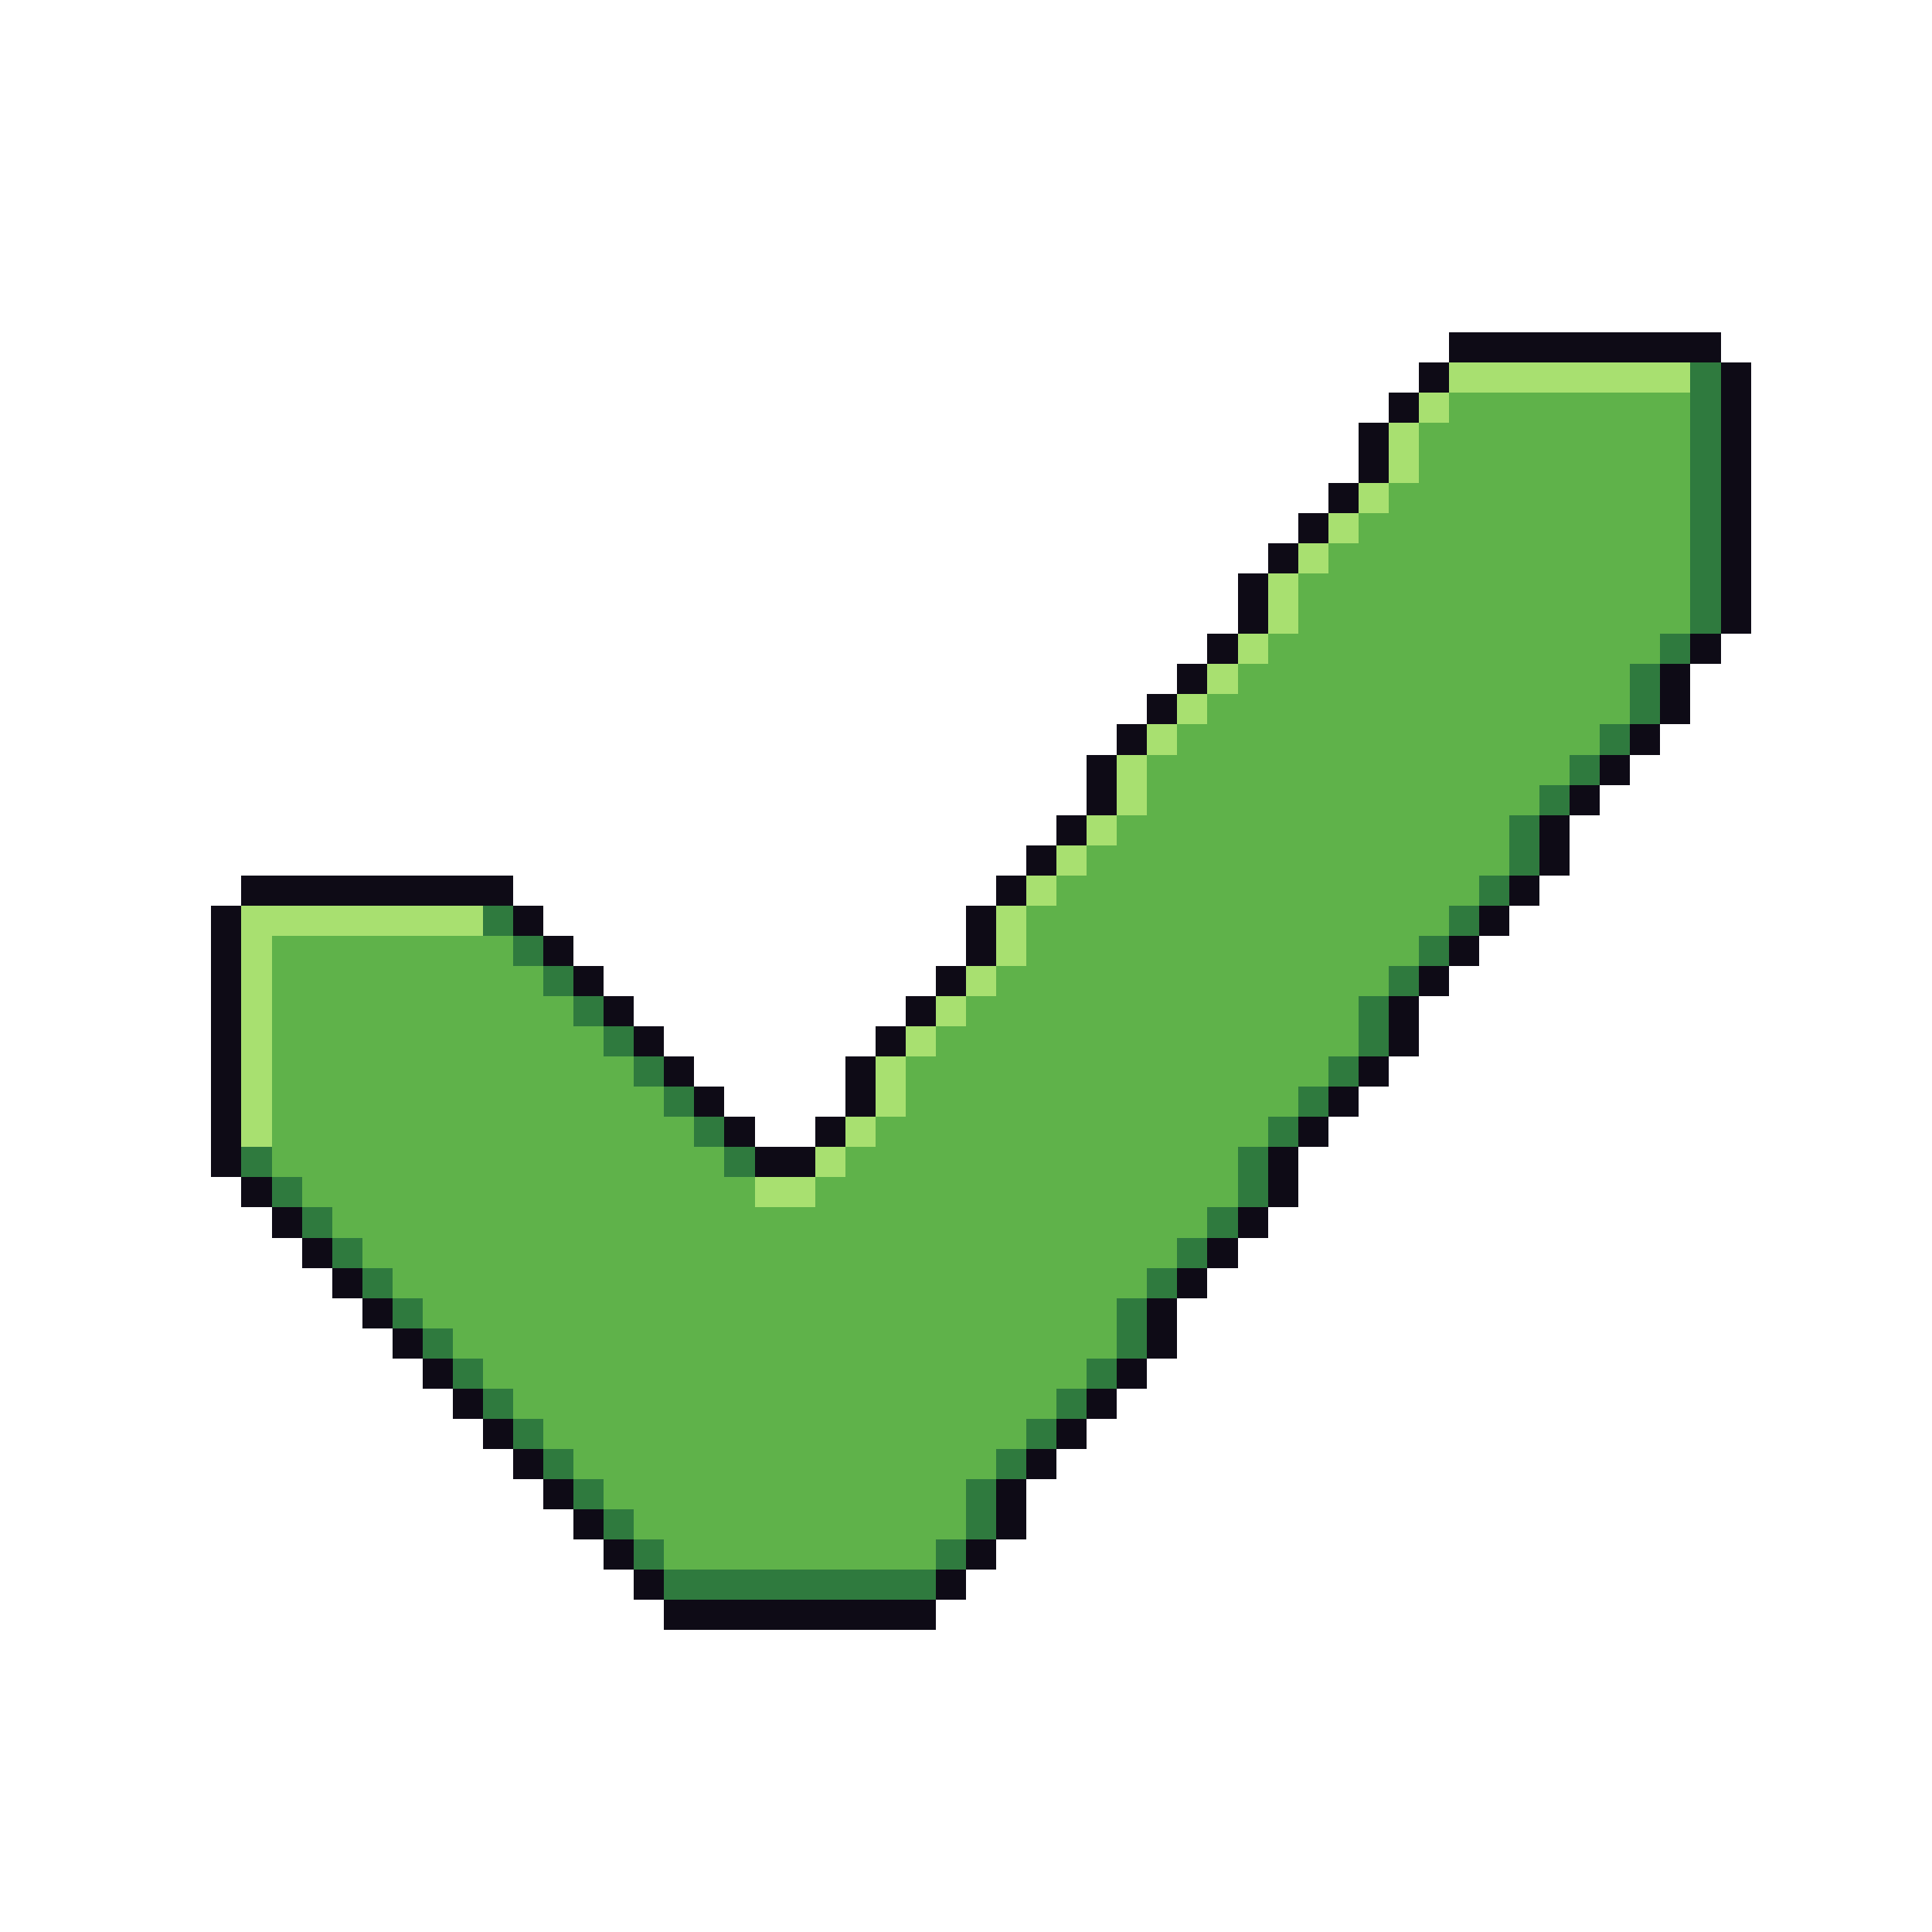
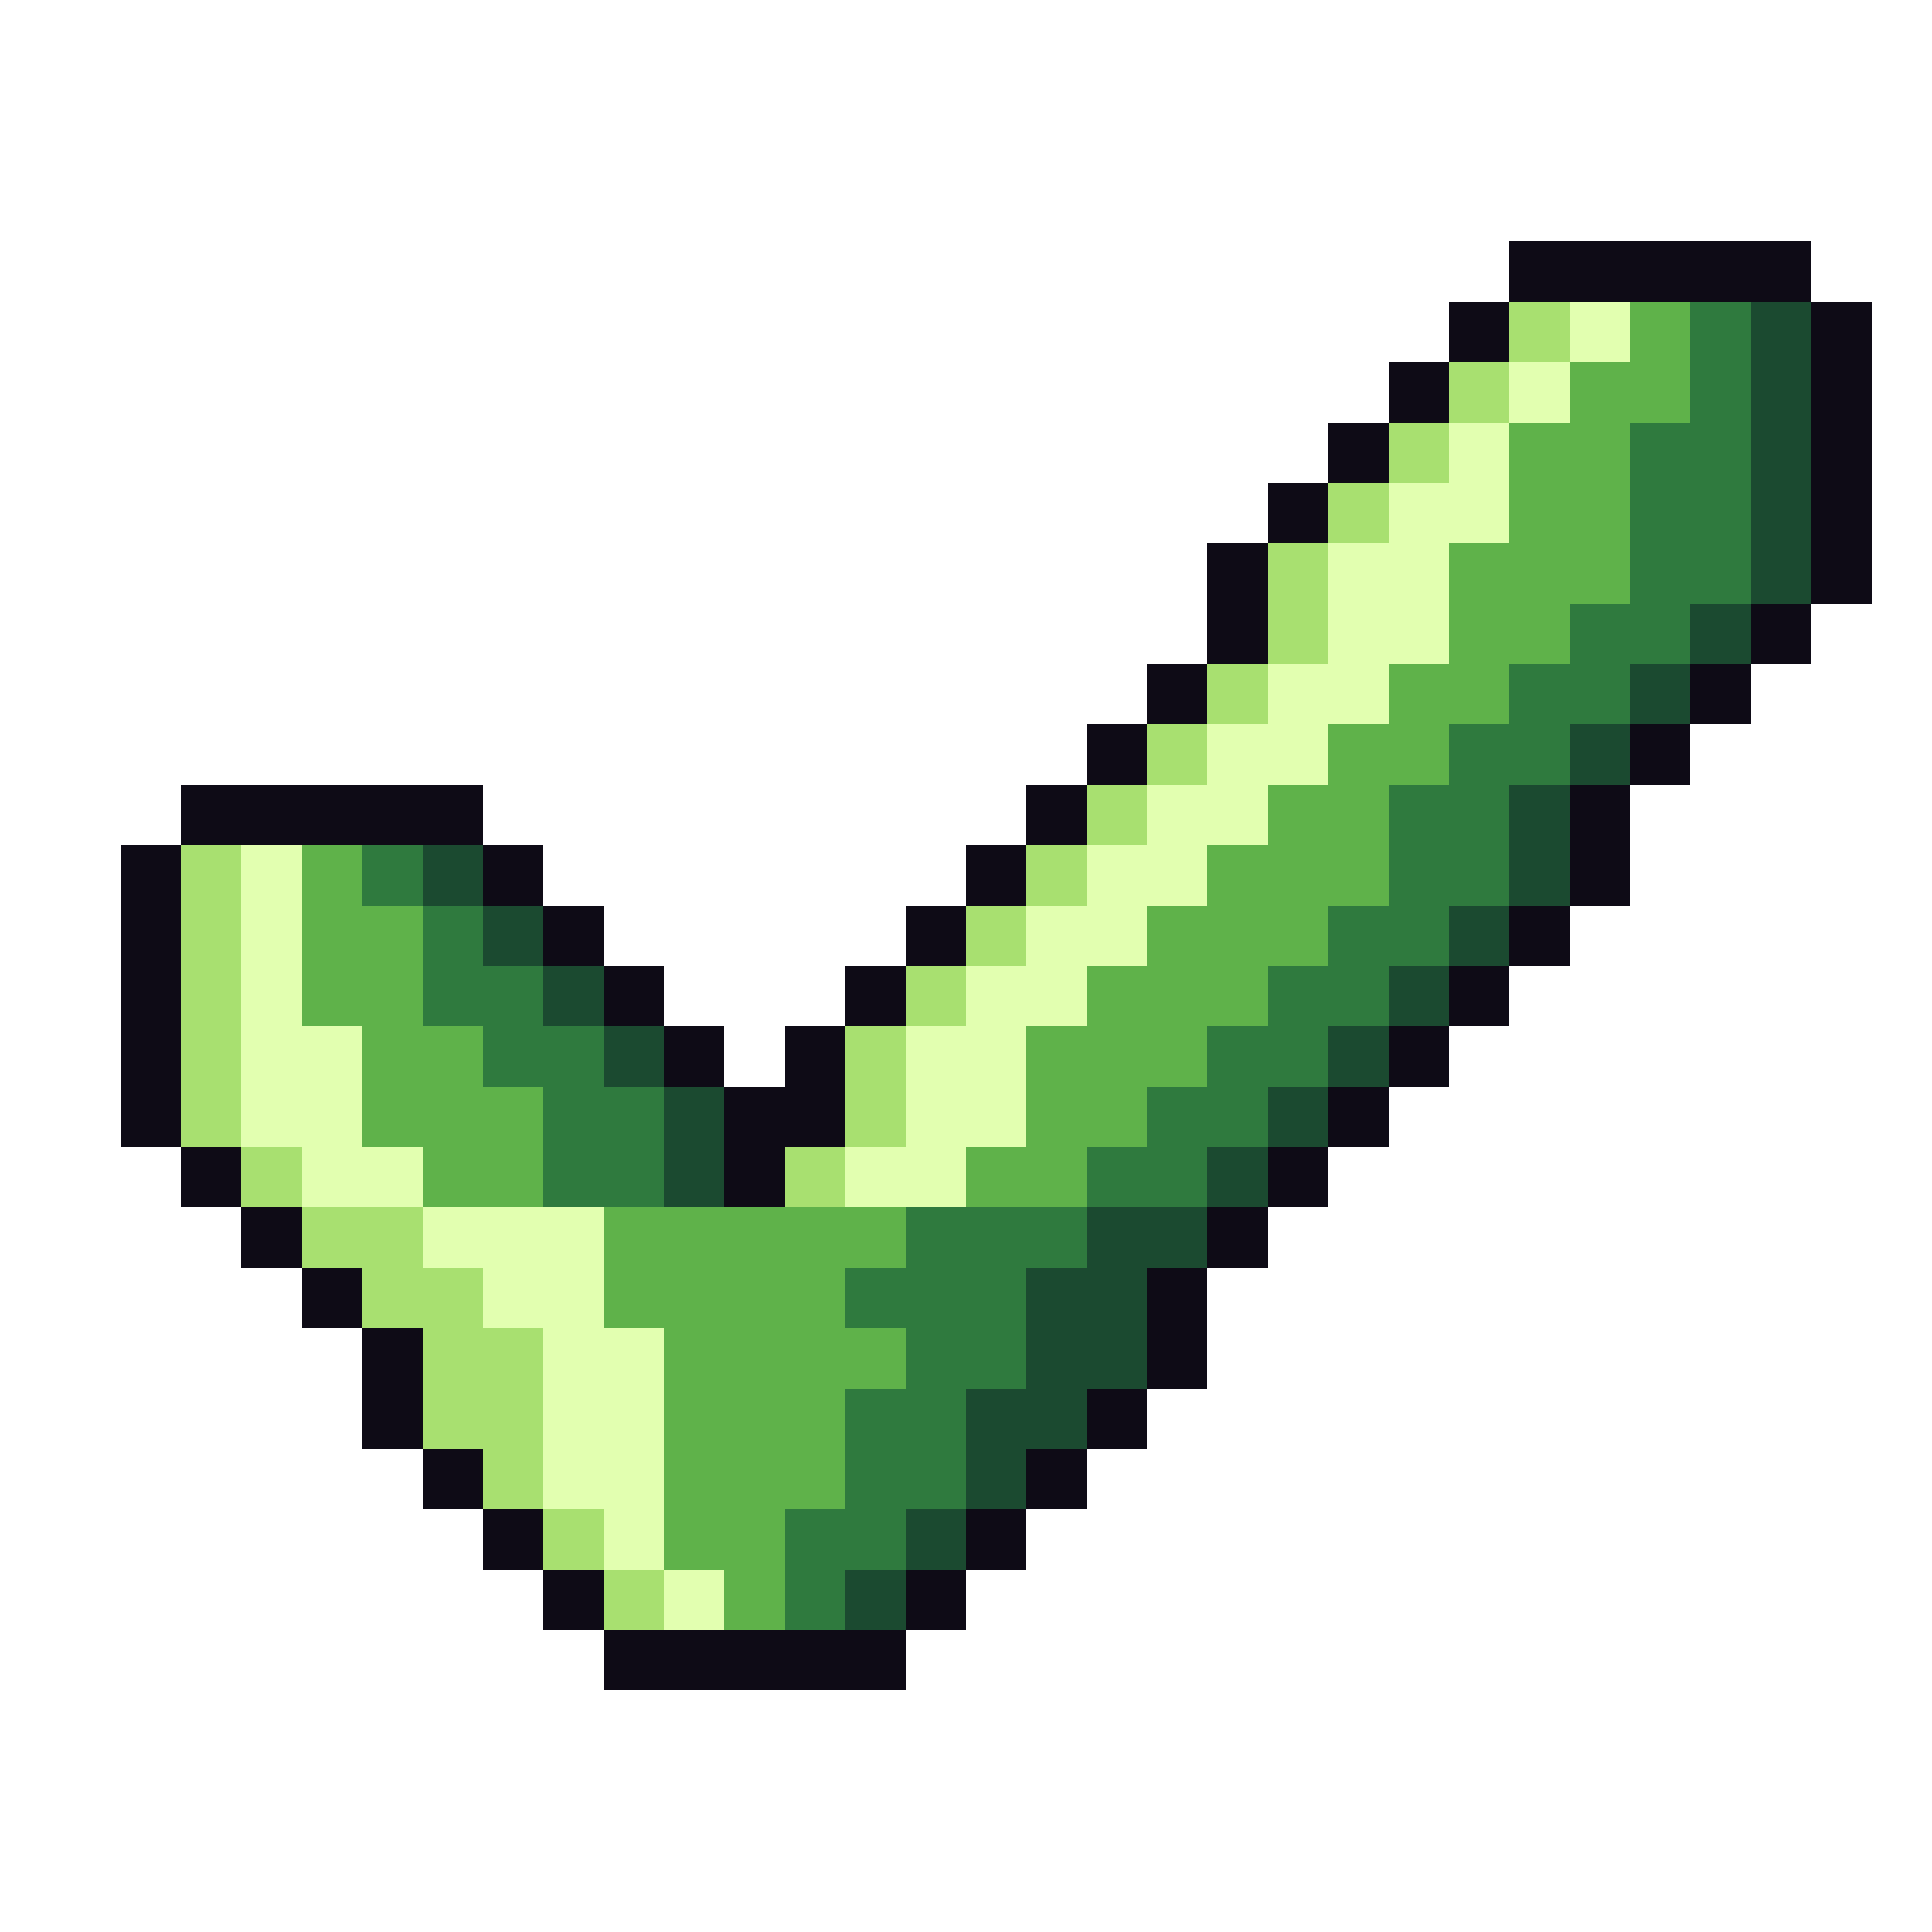
<svg xmlns="http://www.w3.org/2000/svg" width="64" height="64" viewBox="0 0 64 64" shape-rendering="crispEdges">
-   <path fill="#0e0b16" d="M48 11h9v1h-9zM47 12h1v1h-1zM57 12h1v1h-1zM46 13h1v1h-1zM57 13h1v1h-1zM45 14h1v1h-1zM57 14h1v1h-1zM45 15h1v1h-1zM57 15h1v1h-1zM44 16h1v1h-1zM57 16h1v1h-1zM43 17h1v1h-1zM57 17h1v1h-1zM42 18h1v1h-1zM57 18h1v1h-1zM41 19h1v1h-1zM57 19h1v1h-1zM41 20h1v1h-1zM57 20h1v1h-1zM40 21h1v1h-1zM56 21h1v1h-1zM39 22h1v1h-1zM55 22h1v1h-1zM38 23h1v1h-1zM55 23h1v1h-1zM37 24h1v1h-1zM54 24h1v1h-1zM36 25h1v1h-1zM53 25h1v1h-1zM36 26h1v1h-1zM52 26h1v1h-1zM35 27h1v1h-1zM51 27h1v1h-1zM34 28h1v1h-1zM51 28h1v1h-1zM8 29h9v1h-9zM33 29h1v1h-1zM50 29h1v1h-1zM7 30h1v1h-1zM17 30h1v1h-1zM32 30h1v1h-1zM49 30h1v1h-1zM7 31h1v1h-1zM18 31h1v1h-1zM32 31h1v1h-1zM48 31h1v1h-1zM7 32h1v1h-1zM19 32h1v1h-1zM31 32h1v1h-1zM47 32h1v1h-1zM7 33h1v1h-1zM20 33h1v1h-1zM30 33h1v1h-1zM46 33h1v1h-1zM7 34h1v1h-1zM21 34h1v1h-1zM29 34h1v1h-1zM46 34h1v1h-1zM7 35h1v1h-1zM22 35h1v1h-1zM28 35h1v1h-1zM45 35h1v1h-1zM7 36h1v1h-1zM23 36h1v1h-1zM28 36h1v1h-1zM44 36h1v1h-1zM7 37h1v1h-1zM24 37h1v1h-1zM27 37h1v1h-1zM43 37h1v1h-1zM7 38h1v1h-1zM25 38h2v1h-2zM42 38h1v1h-1zM8 39h1v1h-1zM42 39h1v1h-1zM9 40h1v1h-1zM41 40h1v1h-1zM10 41h1v1h-1zM40 41h1v1h-1zM11 42h1v1h-1zM39 42h1v1h-1zM12 43h1v1h-1zM38 43h1v1h-1zM13 44h1v1h-1zM38 44h1v1h-1zM14 45h1v1h-1zM37 45h1v1h-1zM15 46h1v1h-1zM36 46h1v1h-1zM16 47h1v1h-1zM35 47h1v1h-1zM17 48h1v1h-1zM34 48h1v1h-1zM18 49h1v1h-1zM33 49h1v1h-1zM19 50h1v1h-1zM33 50h1v1h-1zM20 51h1v1h-1zM32 51h1v1h-1zM21 52h1v1h-1zM31 52h1v1h-1zM22 53h9v1h-9z" />
-   <path fill="#a8e070" d="M48 12h8v1h-8zM47 13h1v1h-1zM46 14h1v1h-1zM46 15h1v1h-1zM45 16h1v1h-1zM44 17h1v1h-1zM43 18h1v1h-1zM42 19h1v1h-1zM42 20h1v1h-1zM41 21h1v1h-1zM40 22h1v1h-1zM39 23h1v1h-1zM38 24h1v1h-1zM37 25h1v1h-1zM37 26h1v1h-1zM36 27h1v1h-1zM35 28h1v1h-1zM34 29h1v1h-1zM8 30h8v1h-8zM33 30h1v1h-1zM8 31h1v1h-1zM33 31h1v1h-1zM8 32h1v1h-1zM32 32h1v1h-1zM8 33h1v1h-1zM31 33h1v1h-1zM8 34h1v1h-1zM30 34h1v1h-1zM8 35h1v1h-1zM29 35h1v1h-1zM8 36h1v1h-1zM29 36h1v1h-1zM8 37h1v1h-1zM28 37h1v1h-1zM27 38h1v1h-1zM25 39h2v1h-2z" />
-   <path fill="#2f7a3e" d="M56 12h1v1h-1zM56 13h1v1h-1zM56 14h1v1h-1zM56 15h1v1h-1zM56 16h1v1h-1zM56 17h1v1h-1zM56 18h1v1h-1zM56 19h1v1h-1zM56 20h1v1h-1zM55 21h1v1h-1zM54 22h1v1h-1zM54 23h1v1h-1zM53 24h1v1h-1zM52 25h1v1h-1zM51 26h1v1h-1zM50 27h1v1h-1zM50 28h1v1h-1zM49 29h1v1h-1zM16 30h1v1h-1zM48 30h1v1h-1zM17 31h1v1h-1zM47 31h1v1h-1zM18 32h1v1h-1zM46 32h1v1h-1zM19 33h1v1h-1zM45 33h1v1h-1zM20 34h1v1h-1zM45 34h1v1h-1zM21 35h1v1h-1zM44 35h1v1h-1zM22 36h1v1h-1zM43 36h1v1h-1zM23 37h1v1h-1zM42 37h1v1h-1zM8 38h1v1h-1zM24 38h1v1h-1zM41 38h1v1h-1zM9 39h1v1h-1zM41 39h1v1h-1zM10 40h1v1h-1zM40 40h1v1h-1zM11 41h1v1h-1zM39 41h1v1h-1zM12 42h1v1h-1zM38 42h1v1h-1zM13 43h1v1h-1zM37 43h1v1h-1zM14 44h1v1h-1zM37 44h1v1h-1zM15 45h1v1h-1zM36 45h1v1h-1zM16 46h1v1h-1zM35 46h1v1h-1zM17 47h1v1h-1zM34 47h1v1h-1zM18 48h1v1h-1zM33 48h1v1h-1zM19 49h1v1h-1zM32 49h1v1h-1zM20 50h1v1h-1zM32 50h1v1h-1zM21 51h1v1h-1zM31 51h1v1h-1zM22 52h9v1h-9z" />
-   <path fill="#5fb24a" d="M48 13h8v1h-8zM47 14h9v1h-9zM47 15h9v1h-9zM46 16h10v1h-10zM45 17h11v1h-11zM44 18h12v1h-12zM43 19h13v1h-13zM43 20h13v1h-13zM42 21h13v1h-13zM41 22h13v1h-13zM40 23h14v1h-14zM39 24h14v1h-14zM38 25h14v1h-14zM38 26h13v1h-13zM37 27h13v1h-13zM36 28h14v1h-14zM35 29h14v1h-14zM34 30h14v1h-14zM9 31h8v1h-8zM34 31h13v1h-13zM9 32h9v1h-9zM33 32h13v1h-13zM9 33h10v1h-10zM32 33h13v1h-13zM9 34h11v1h-11zM31 34h14v1h-14zM9 35h12v1h-12zM30 35h14v1h-14zM9 36h13v1h-13zM30 36h13v1h-13zM9 37h14v1h-14zM29 37h13v1h-13zM9 38h15v1h-15zM28 38h13v1h-13zM10 39h15v1h-15zM27 39h14v1h-14zM11 40h29v1h-29zM12 41h27v1h-27zM13 42h25v1h-25zM14 43h23v1h-23zM15 44h22v1h-22zM16 45h20v1h-20zM17 46h18v1h-18zM18 47h16v1h-16zM19 48h14v1h-14zM20 49h12v1h-12zM21 50h11v1h-11zM22 51h9v1h-9z" />
+   <path fill="#0e0b16" d="M50 8h10v1h-10zM50 9h10v1h-10zM48 10h2v1h-2zM60 10h2v1h-2zM48 11h2v1h-2zM60 11h2v1h-2zM46 12h2v1h-2zM60 12h2v1h-2zM46 13h2v1h-2zM60 13h2v1h-2zM44 14h2v1h-2zM60 14h2v1h-2zM44 15h2v1h-2zM60 15h2v1h-2zM42 16h2v1h-2zM60 16h2v1h-2zM42 17h2v1h-2zM60 17h2v1h-2zM40 18h2v1h-2zM60 18h2v1h-2zM40 19h2v1h-2zM60 19h2v1h-2zM40 20h2v1h-2zM58 20h2v1h-2zM40 21h2v1h-2zM58 21h2v1h-2zM38 22h2v1h-2zM56 22h2v1h-2zM38 23h2v1h-2zM56 23h2v1h-2zM36 24h2v1h-2zM54 24h2v1h-2zM36 25h2v1h-2zM54 25h2v1h-2zM6 26h10v1h-10zM34 26h2v1h-2zM52 26h2v1h-2zM6 27h10v1h-10zM34 27h2v1h-2zM52 27h2v1h-2zM4 28h2v1h-2zM16 28h2v1h-2zM32 28h2v1h-2zM52 28h2v1h-2zM4 29h2v1h-2zM16 29h2v1h-2zM32 29h2v1h-2zM52 29h2v1h-2zM4 30h2v1h-2zM18 30h2v1h-2zM30 30h2v1h-2zM50 30h2v1h-2zM4 31h2v1h-2zM18 31h2v1h-2zM30 31h2v1h-2zM50 31h2v1h-2zM4 32h2v1h-2zM20 32h2v1h-2zM28 32h2v1h-2zM48 32h2v1h-2zM4 33h2v1h-2zM20 33h2v1h-2zM28 33h2v1h-2zM48 33h2v1h-2zM4 34h2v1h-2zM22 34h2v1h-2zM26 34h2v1h-2zM46 34h2v1h-2zM4 35h2v1h-2zM22 35h2v1h-2zM26 35h2v1h-2zM46 35h2v1h-2zM4 36h2v1h-2zM24 36h4v1h-4zM44 36h2v1h-2zM4 37h2v1h-2zM24 37h4v1h-4zM44 37h2v1h-2zM6 38h2v1h-2zM24 38h2v1h-2zM42 38h2v1h-2zM6 39h2v1h-2zM24 39h2v1h-2zM42 39h2v1h-2zM8 40h2v1h-2zM40 40h2v1h-2zM8 41h2v1h-2zM40 41h2v1h-2zM10 42h2v1h-2zM38 42h2v1h-2zM10 43h2v1h-2zM38 43h2v1h-2zM12 44h2v1h-2zM38 44h2v1h-2zM12 45h2v1h-2zM38 45h2v1h-2zM12 46h2v1h-2zM36 46h2v1h-2zM12 47h2v1h-2zM36 47h2v1h-2zM14 48h2v1h-2zM34 48h2v1h-2zM14 49h2v1h-2zM34 49h2v1h-2zM16 50h2v1h-2zM32 50h2v1h-2zM16 51h2v1h-2zM32 51h2v1h-2zM18 52h2v1h-2zM30 52h2v1h-2zM18 53h2v1h-2zM30 53h2v1h-2zM20 54h10v1h-10zM20 55h10v1h-10z" />
+   <path fill="#a8e070" d="M50 10h2v1h-2zM50 11h2v1h-2zM48 12h2v1h-2zM48 13h2v1h-2zM46 14h2v1h-2zM46 15h2v1h-2zM44 16h2v1h-2zM44 17h2v1h-2zM42 18h2v1h-2zM42 19h2v1h-2zM42 20h2v1h-2zM42 21h2v1h-2zM40 22h2v1h-2zM40 23h2v1h-2zM38 24h2v1h-2zM38 25h2v1h-2zM36 26h2v1h-2zM36 27h2v1h-2zM6 28h2v1h-2zM34 28h2v1h-2zM6 29h2v1h-2zM34 29h2v1h-2zM6 30h2v1h-2zM32 30h2v1h-2zM6 31h2v1h-2zM32 31h2v1h-2zM6 32h2v1h-2zM30 32h2v1h-2zM6 33h2v1h-2zM30 33h2v1h-2zM6 34h2v1h-2zM28 34h2v1h-2zM6 35h2v1h-2zM28 35h2v1h-2zM6 36h2v1h-2zM28 36h2v1h-2zM6 37h2v1h-2zM28 37h2v1h-2zM8 38h2v1h-2zM26 38h2v1h-2zM8 39h2v1h-2zM26 39h2v1h-2zM10 40h4v1h-4zM10 41h4v1h-4zM12 42h4v1h-4zM12 43h4v1h-4zM14 44h4v1h-4zM14 45h4v1h-4zM14 46h4v1h-4zM14 47h4v1h-4zM16 48h2v1h-2zM16 49h2v1h-2zM18 50h2v1h-2zM18 51h2v1h-2zM20 52h2v1h-2zM20 53h2v1h-2z" />
+   <path fill="#e2ffb0" d="M52 10h2v1h-2zM52 11h2v1h-2zM50 12h2v1h-2zM50 13h2v1h-2zM48 14h2v1h-2zM48 15h2v1h-2zM46 16h4v1h-4zM46 17h4v1h-4zM44 18h4v1h-4zM44 19h4v1h-4zM44 20h4v1h-4zM44 21h4v1h-4zM42 22h4v1h-4zM42 23h4v1h-4zM40 24h4v1h-4zM40 25h4v1h-4zM38 26h4v1h-4zM38 27h4v1h-4zM8 28h2v1h-2zM36 28h4v1h-4zM8 29h2v1h-2zM36 29h4v1h-4zM8 30h2v1h-2zM34 30h4v1h-4zM8 31h2v1h-2zM34 31h4v1h-4zM8 32h2v1h-2zM32 32h4v1h-4zM8 33h2v1h-2zM32 33h4v1h-4zM8 34h4v1h-4zM30 34h4v1h-4zM8 35h4v1h-4zM30 35h4v1h-4zM8 36h4v1h-4zM30 36h4v1h-4zM8 37h4v1h-4zM30 37h4v1h-4zM10 38h4v1h-4zM28 38h4v1h-4zM10 39h4v1h-4zM28 39h4v1h-4zM14 40h6v1h-6zM14 41h6v1h-6zM16 42h4v1h-4zM16 43h4v1h-4zM18 44h4v1h-4zM18 45h4v1h-4zM18 46h4v1h-4zM18 47h4v1h-4zM18 48h4v1h-4zM18 49h4v1h-4zM20 50h2v1h-2zM20 51h2v1h-2zM22 52h2v1h-2zM22 53h2v1h-2z" />
+   <path fill="#5fb24a" d="M54 10h2v1h-2zM54 11h2v1h-2zM52 12h4v1h-4zM52 13h4v1h-4zM50 14h4v1h-4zM50 15h4v1h-4zM50 16h4v1h-4zM50 17h4v1h-4zM48 18h6v1h-6zM48 19h6v1h-6zM48 20h4v1h-4zM48 21h4v1h-4zM46 22h4v1h-4zM46 23h4v1h-4zM44 24h4v1h-4zM44 25h4v1h-4zM42 26h4v1h-4zM42 27h4v1h-4zM10 28h2v1h-2zM40 28h6v1h-6zM10 29h2v1h-2zM40 29h6v1h-6zM10 30h4v1h-4zM38 30h6v1h-6zM10 31h4v1h-4zM38 31h6v1h-6zM10 32h4v1h-4zM36 32h6v1h-6zM10 33h4v1h-4zM36 33h6v1h-6zM12 34h4v1h-4zM34 34h6v1h-6zM12 35h4v1h-4zM34 35h6v1h-6zM12 36h6v1h-6zM34 36h4v1h-4zM12 37h6v1h-6zM34 37h4v1h-4zM14 38h4v1h-4zM32 38h4v1h-4zM14 39h4v1h-4zM32 39h4v1h-4zM20 40h10v1h-10zM20 41h10v1h-10zM20 42h8v1h-8zM20 43h8v1h-8zM22 44h8v1h-8zM22 45h8v1h-8zM22 46h6v1h-6zM22 47h6v1h-6zM22 48h6v1h-6zM22 49h6v1h-6zM22 50h4v1h-4zM22 51h4v1h-4zM24 52h2v1h-2zM24 53h2v1h-2z" />
+   <path fill="#2f7a3e" d="M56 10h2v1h-2zM56 11h2v1h-2zM56 12h2v1h-2zM56 13h2v1h-2zM54 14h4v1h-4zM54 15h4v1h-4zM54 16h4v1h-4zM54 17h4v1h-4zM54 18h4v1h-4zM54 19h4v1h-4zM52 20h4v1h-4zM52 21h4v1h-4zM50 22h4v1h-4zM50 23h4v1h-4zM48 24h4v1h-4zM48 25h4v1h-4zM46 26h4v1h-4zM46 27h4v1h-4zM12 28h2v1h-2zM46 28h4v1h-4zM12 29h2v1h-2zM46 29h4v1h-4zM14 30h2v1h-2zM44 30h4v1h-4zM14 31h2v1h-2zM44 31h4v1h-4zM14 32h4v1h-4zM42 32h4v1h-4zM14 33h4v1h-4zM42 33h4v1h-4zM16 34h4v1h-4zM40 34h4v1h-4zM16 35h4v1h-4zM40 35h4v1h-4zM18 36h4v1h-4zM38 36h4v1h-4zM18 37h4v1h-4zM38 37h4v1h-4zM18 38h4v1h-4zM36 38h4v1h-4zM18 39h4v1h-4zM36 39h4v1h-4zM30 40h6v1h-6zM30 41h6v1h-6zM28 42h6v1h-6zM28 43h6v1h-6zM30 44h4v1h-4zM30 45h4v1h-4zM28 46h4v1h-4zM28 47h4v1h-4zM28 48h4v1h-4zM28 49h4v1h-4zM26 50h4v1h-4zM26 51h4v1h-4zM26 52h2v1h-2zM26 53h2v1h-2z" />
+   <path fill="#1b4a30" d="M58 10h2v1h-2zM58 11h2v1h-2zM58 12h2v1h-2zM58 13h2v1h-2zM58 14h2v1h-2zM58 15h2v1h-2zM58 16h2v1h-2zM58 17h2v1h-2zM58 18h2v1h-2zM58 19h2v1h-2zM56 20h2v1h-2zM56 21h2v1h-2zM54 22h2v1h-2zM54 23h2v1h-2zM52 24h2v1h-2zM52 25h2v1h-2zM50 26h2v1h-2zM50 27h2v1h-2zM14 28h2v1h-2zM50 28h2v1h-2zM14 29h2v1h-2zM50 29h2v1h-2zM16 30h2v1h-2zM48 30h2v1h-2zM16 31h2v1h-2zM48 31h2v1h-2zM18 32h2v1h-2zM46 32h2v1h-2zM18 33h2v1h-2zM46 33h2v1h-2zM20 34h2v1h-2zM44 34h2v1h-2zM20 35h2v1h-2zM44 35h2v1h-2zM22 36h2v1h-2zM42 36h2v1h-2zM22 37h2v1h-2zM42 37h2v1h-2zM22 38h2v1h-2zM40 38h2v1h-2zM22 39h2v1h-2zM40 39h2v1h-2zM36 40h4v1h-4zM36 41h4v1h-4zM34 42h4v1h-4zM34 43h4v1h-4zM34 44h4v1h-4zM34 45h4v1h-4zM32 46h4v1h-4zM32 47h4v1h-4zM32 48h2v1h-2zM32 49h2v1h-2zM30 50h2v1h-2zM30 51h2v1h-2zM28 52h2v1h-2zM28 53h2v1h-2z" />
</svg>
